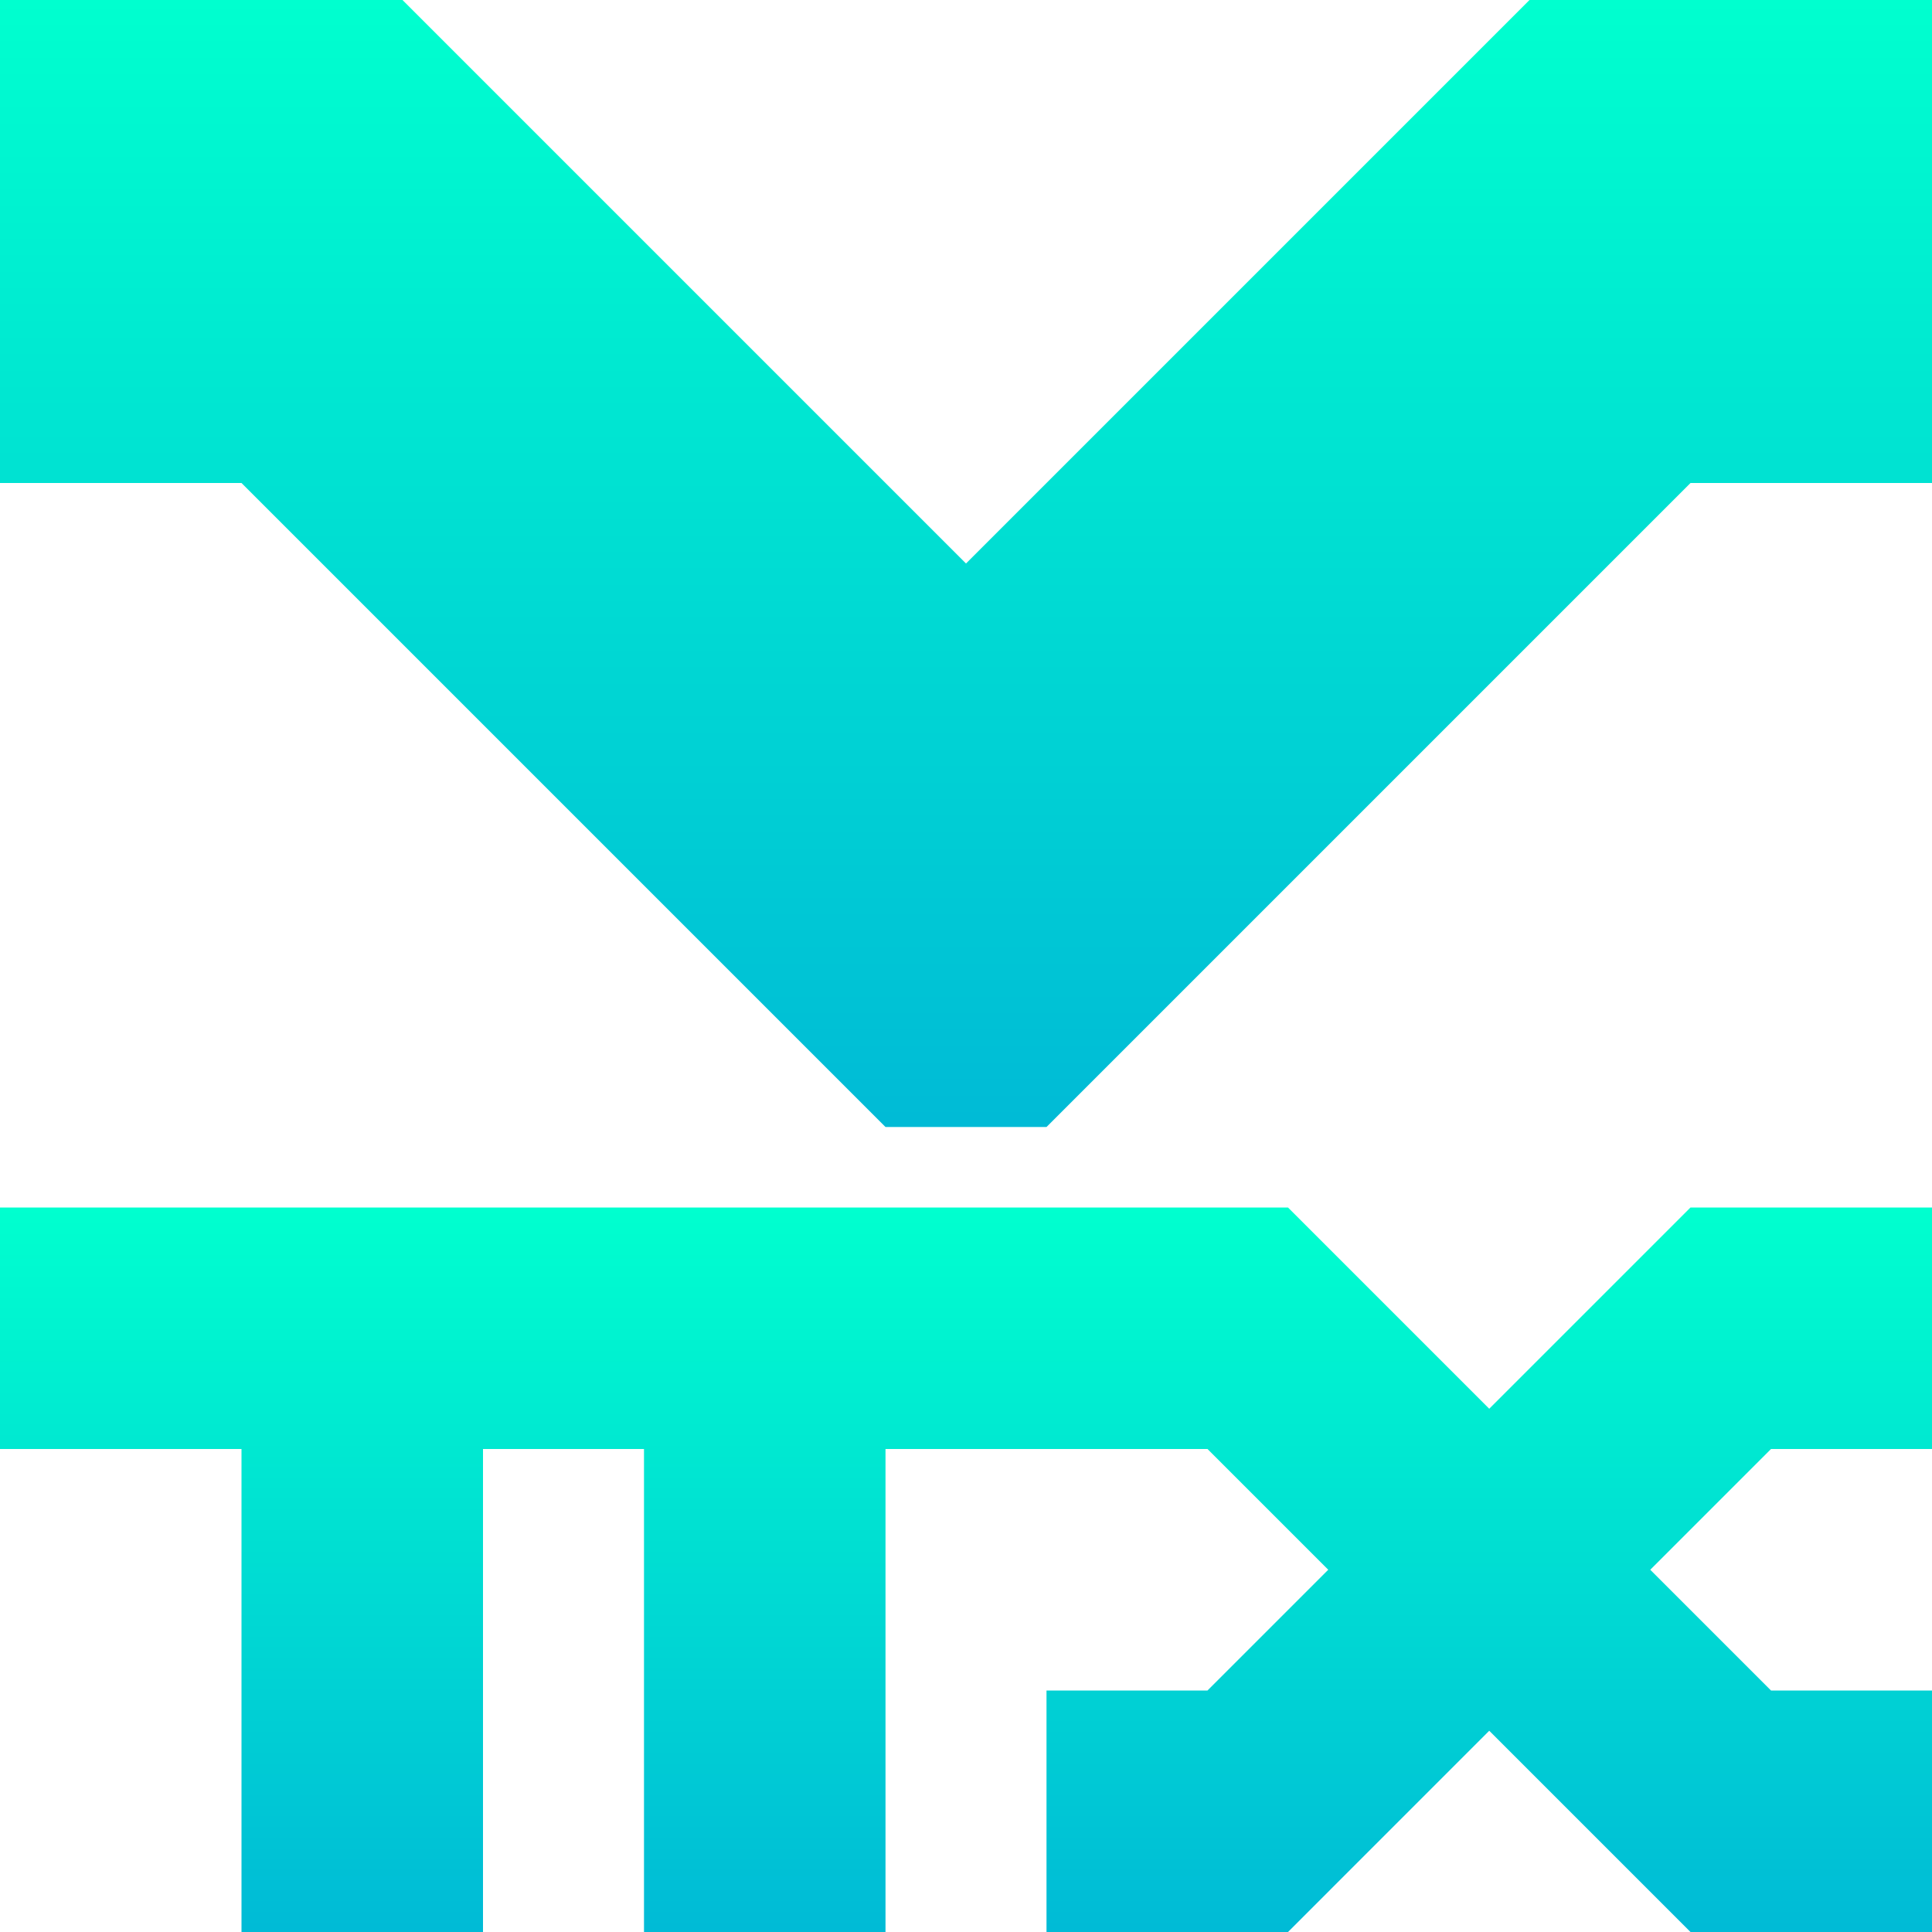
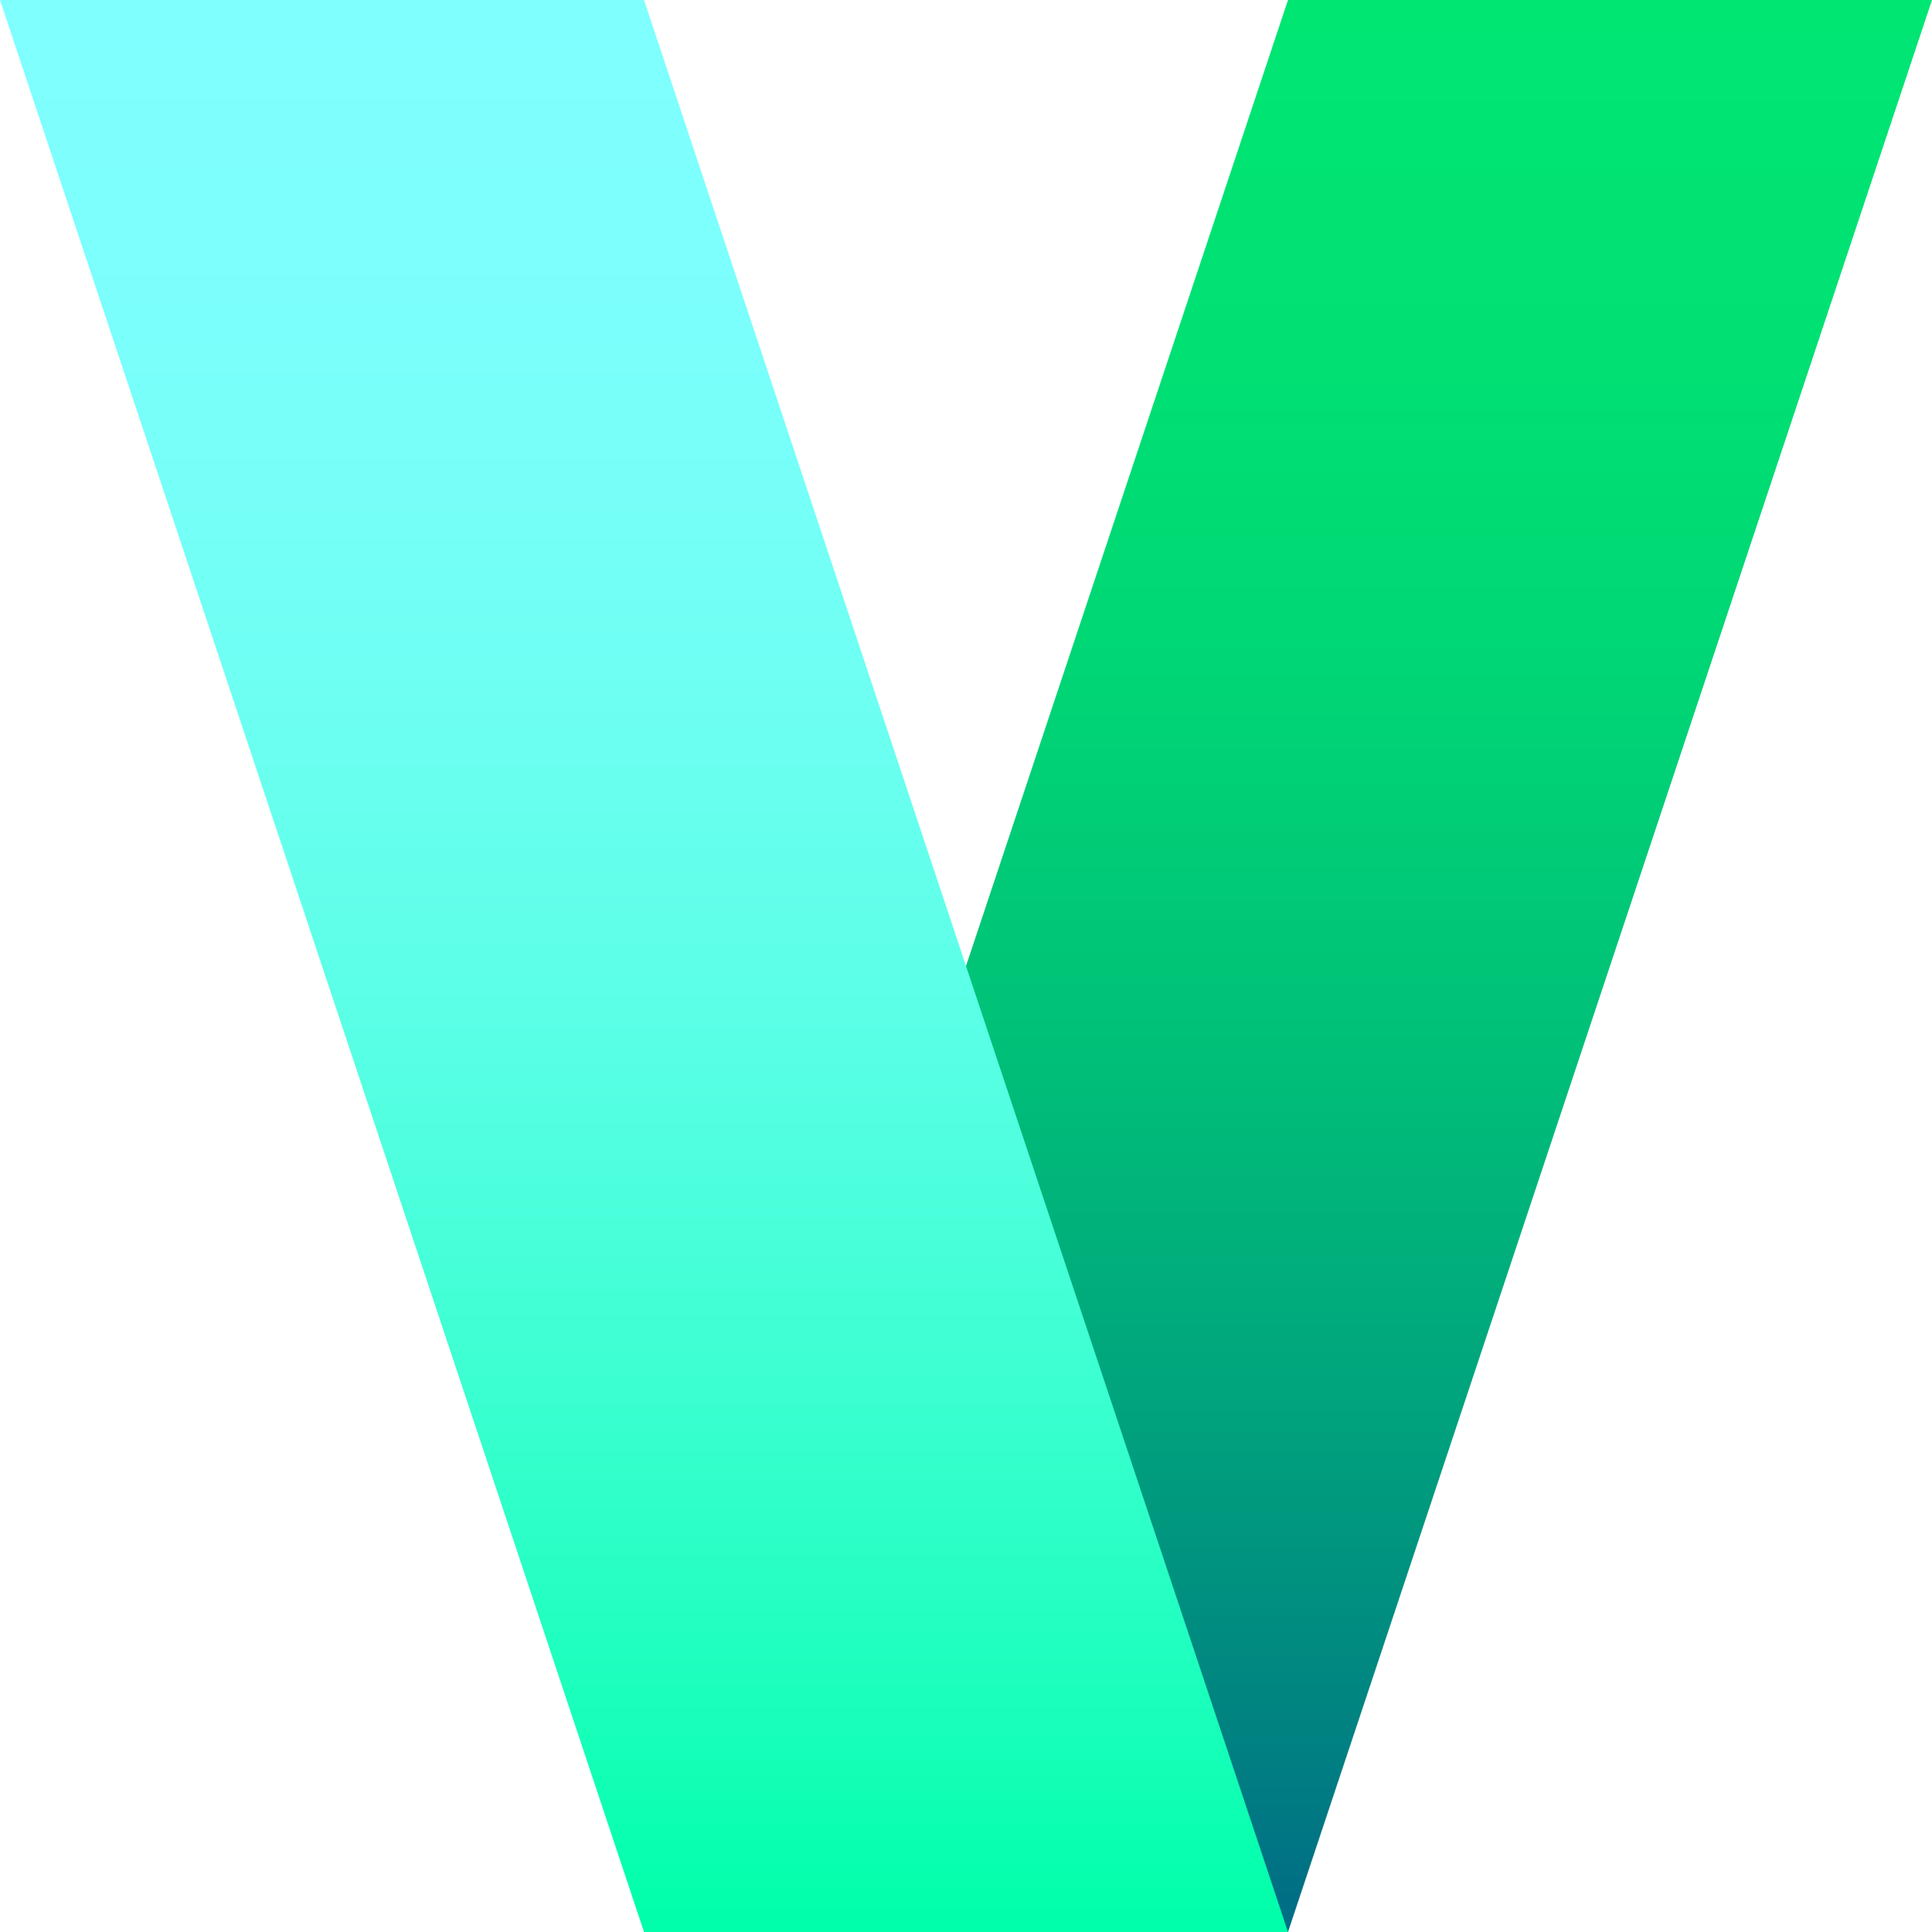
- <svg xmlns="http://www.w3.org/2000/svg" xmlns:xlink="http://www.w3.org/1999/xlink" id="a" data-name="Layer 5" viewBox="0 0 256 256">
+ <svg xmlns="http://www.w3.org/2000/svg" id="a" data-name="bg" viewBox="0 0 512 512">
  <defs>
-     <linearGradient id="b" x1="128" y1="0" x2="128" y2="149.333" gradientUnits="userSpaceOnUse">
-       <stop offset="0" stop-color="#00ffcf" />
-       <stop offset=".994" stop-color="#00bbd6" />
+     <linearGradient id="b" x1="341.333" y1="512" x2="341.333" y2="0" gradientUnits="userSpaceOnUse">
+       <stop offset=".018" stop-color="#006f85" />
+       <stop offset=".086" stop-color="#007e82" />
+       <stop offset=".272" stop-color="#00a37d" />
+       <stop offset=".459" stop-color="#00c078" />
+       <stop offset=".643" stop-color="#00d575" />
+       <stop offset=".825" stop-color="#00e173" />
+       <stop offset="1" stop-color="#00e673" />
    </linearGradient>
-     <linearGradient id="c" y1="160" y2="256" xlink:href="#b" />
+     <linearGradient id="c" x1="170.667" y1="0" x2="170.667" y2="512" gradientUnits="userSpaceOnUse">
+       <stop offset="0" stop-color="#80ffff" />
+       <stop offset=".171" stop-color="#7bfffc" />
+       <stop offset=".348" stop-color="#6ffff3" />
+       <stop offset=".528" stop-color="#5affe6" />
+       <stop offset=".709" stop-color="#3dffd2" />
+       <stop offset=".891" stop-color="#18ffba" />
+       <stop offset=".994" stop-color="#0fa" />
+     </linearGradient>
  </defs>
-   <polygon points="202.667 0 128 74.667 53.333 0 0 0 0 64 32 64 117.333 149.333 138.667 149.333 224 64 256 64 256 0 202.667 0" style="fill: url(#b); stroke-width: 0px;" />
-   <polygon points="197.333 186.667 170.667 160 0 160 0 192 32 192 32 256 64 256 64 192 85.333 192 85.333 256 117.333 256 117.333 192 160 192 176 208 160 224 138.667 224 138.667 256 170.667 256 197.333 229.333 224 256 256 256 256 224 234.667 224 218.667 208 234.667 192 256 192 256 160 224 160 197.333 186.667" style="fill: url(#c); stroke-width: 0px;" />
+   <polygon points="170.667 512 341.333 512 512 0 341.333 0 170.667 512" style="fill: url(#b); stroke-width: 0px;" />
+   <polygon points="0 0 170.667 512 341.333 512 170.667 0 0 0" style="fill: url(#c); stroke-width: 0px;" />
</svg>
